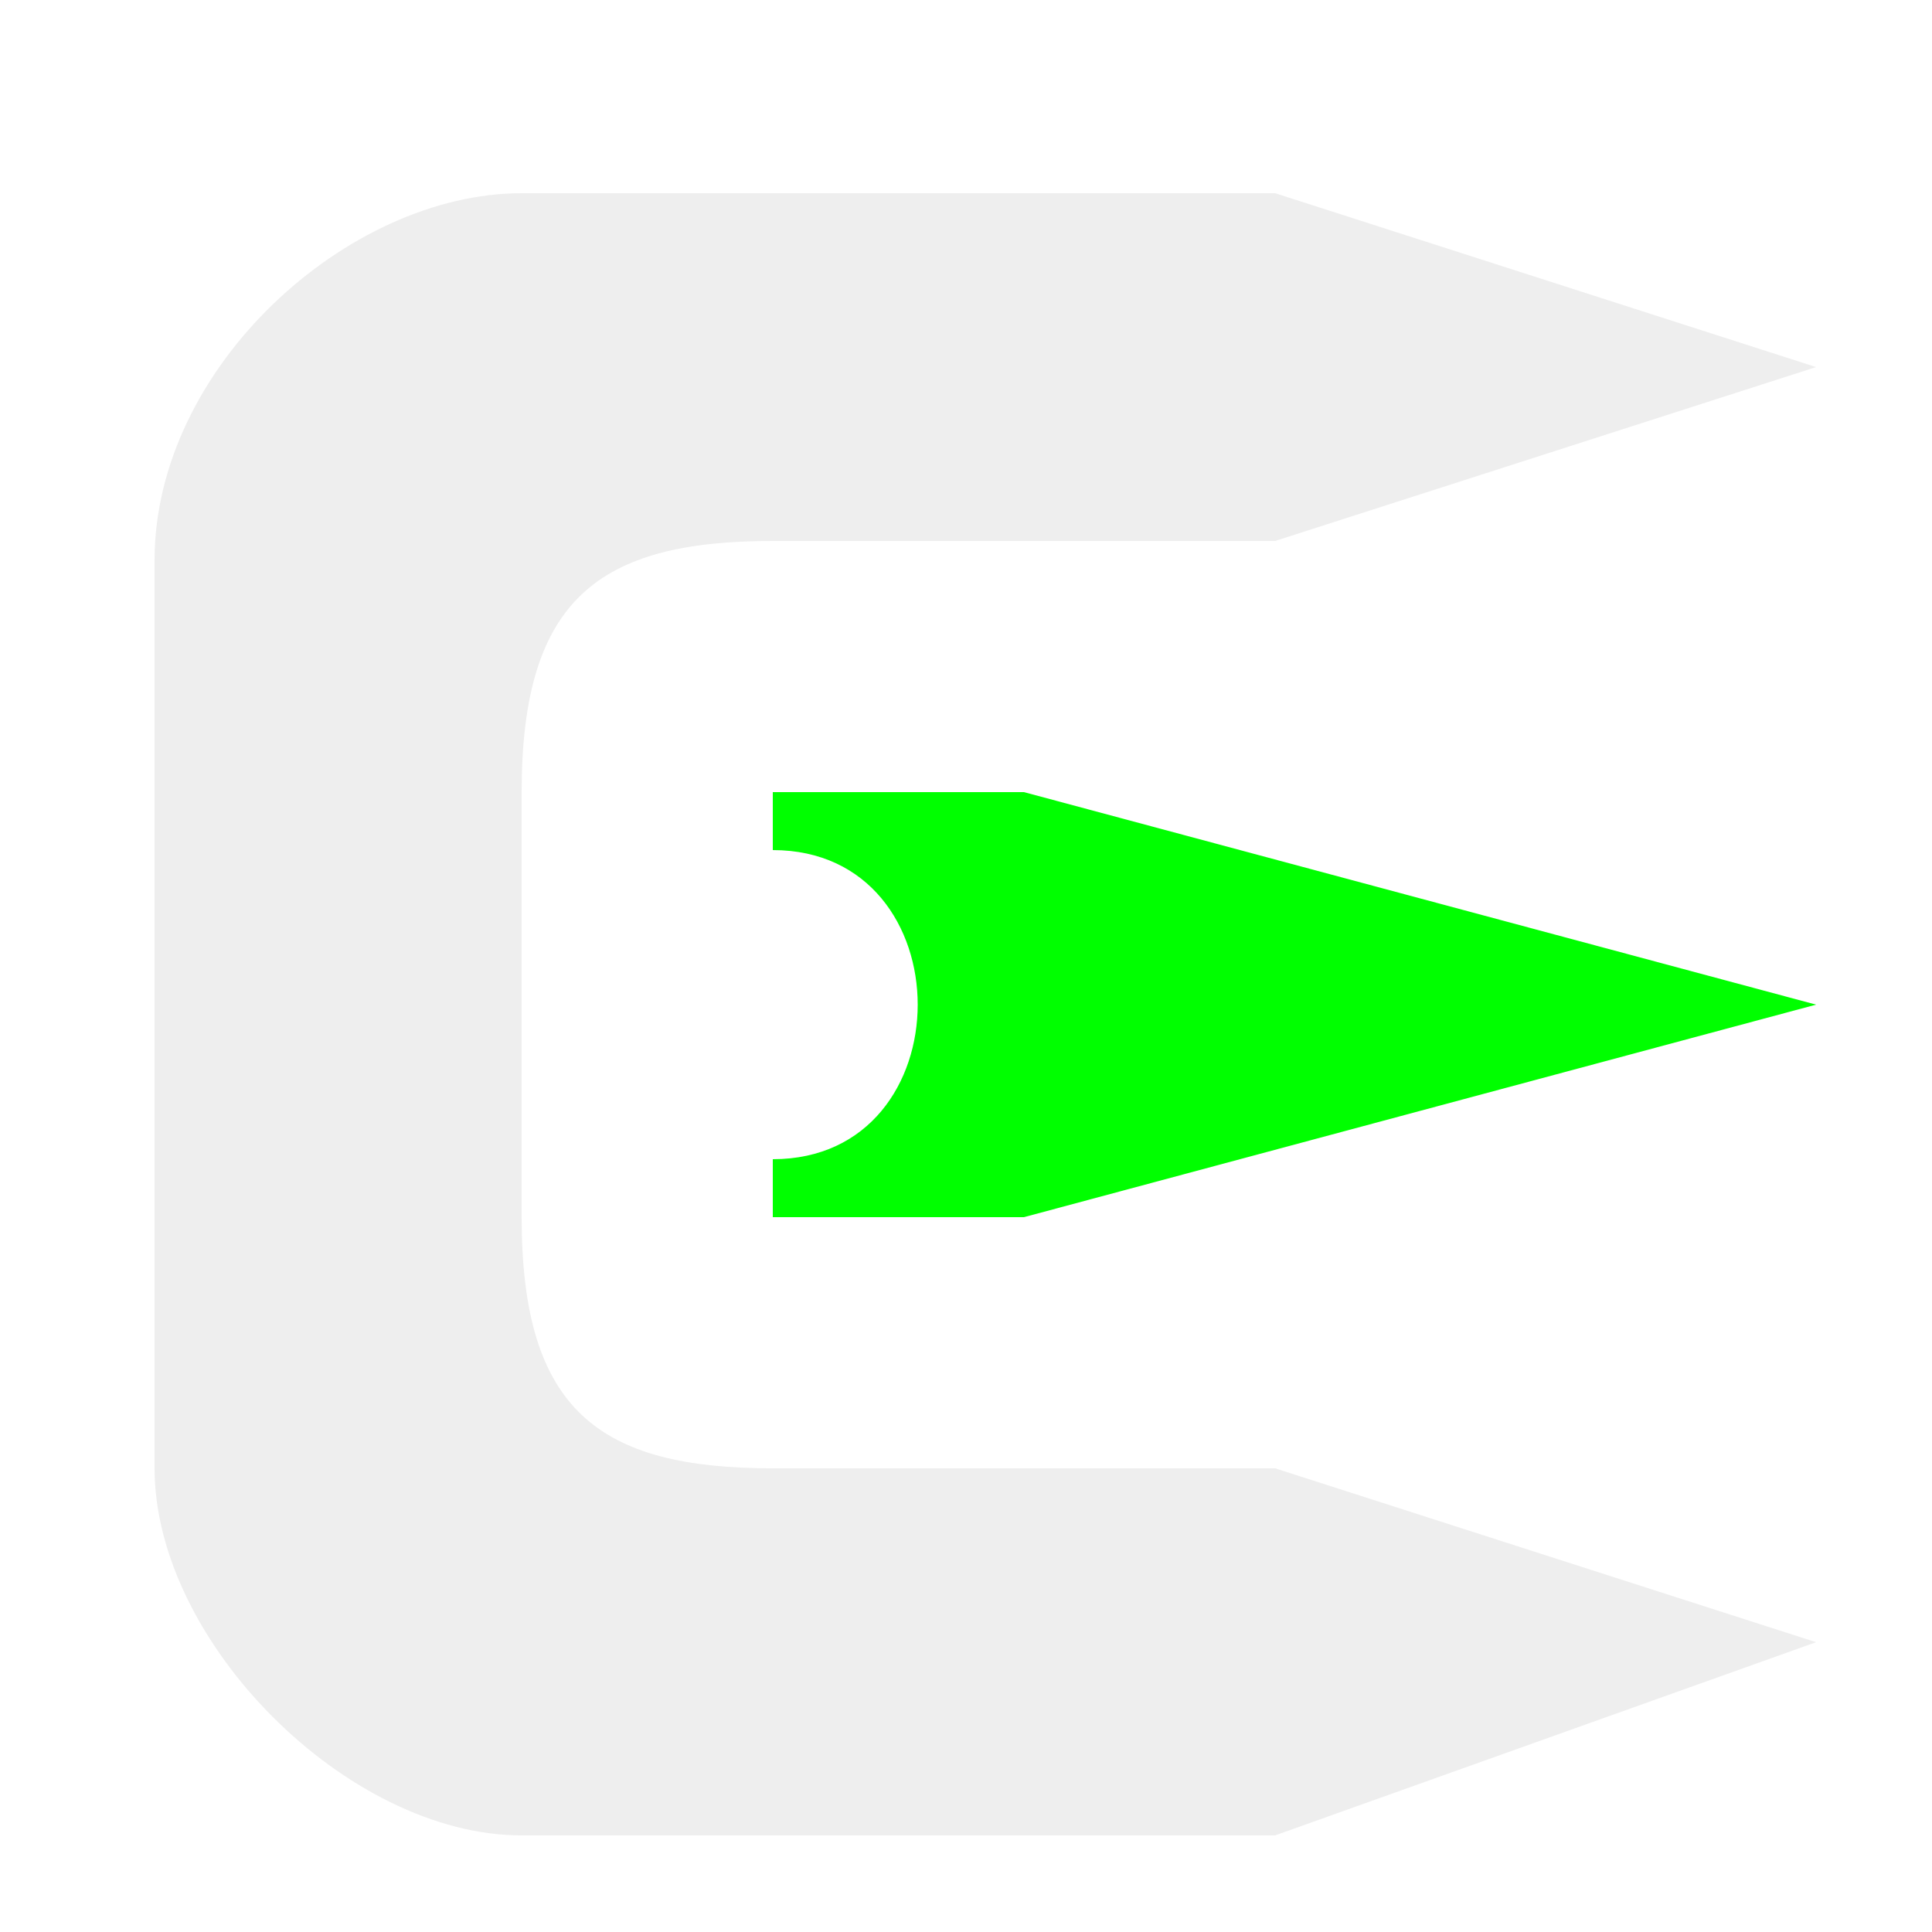
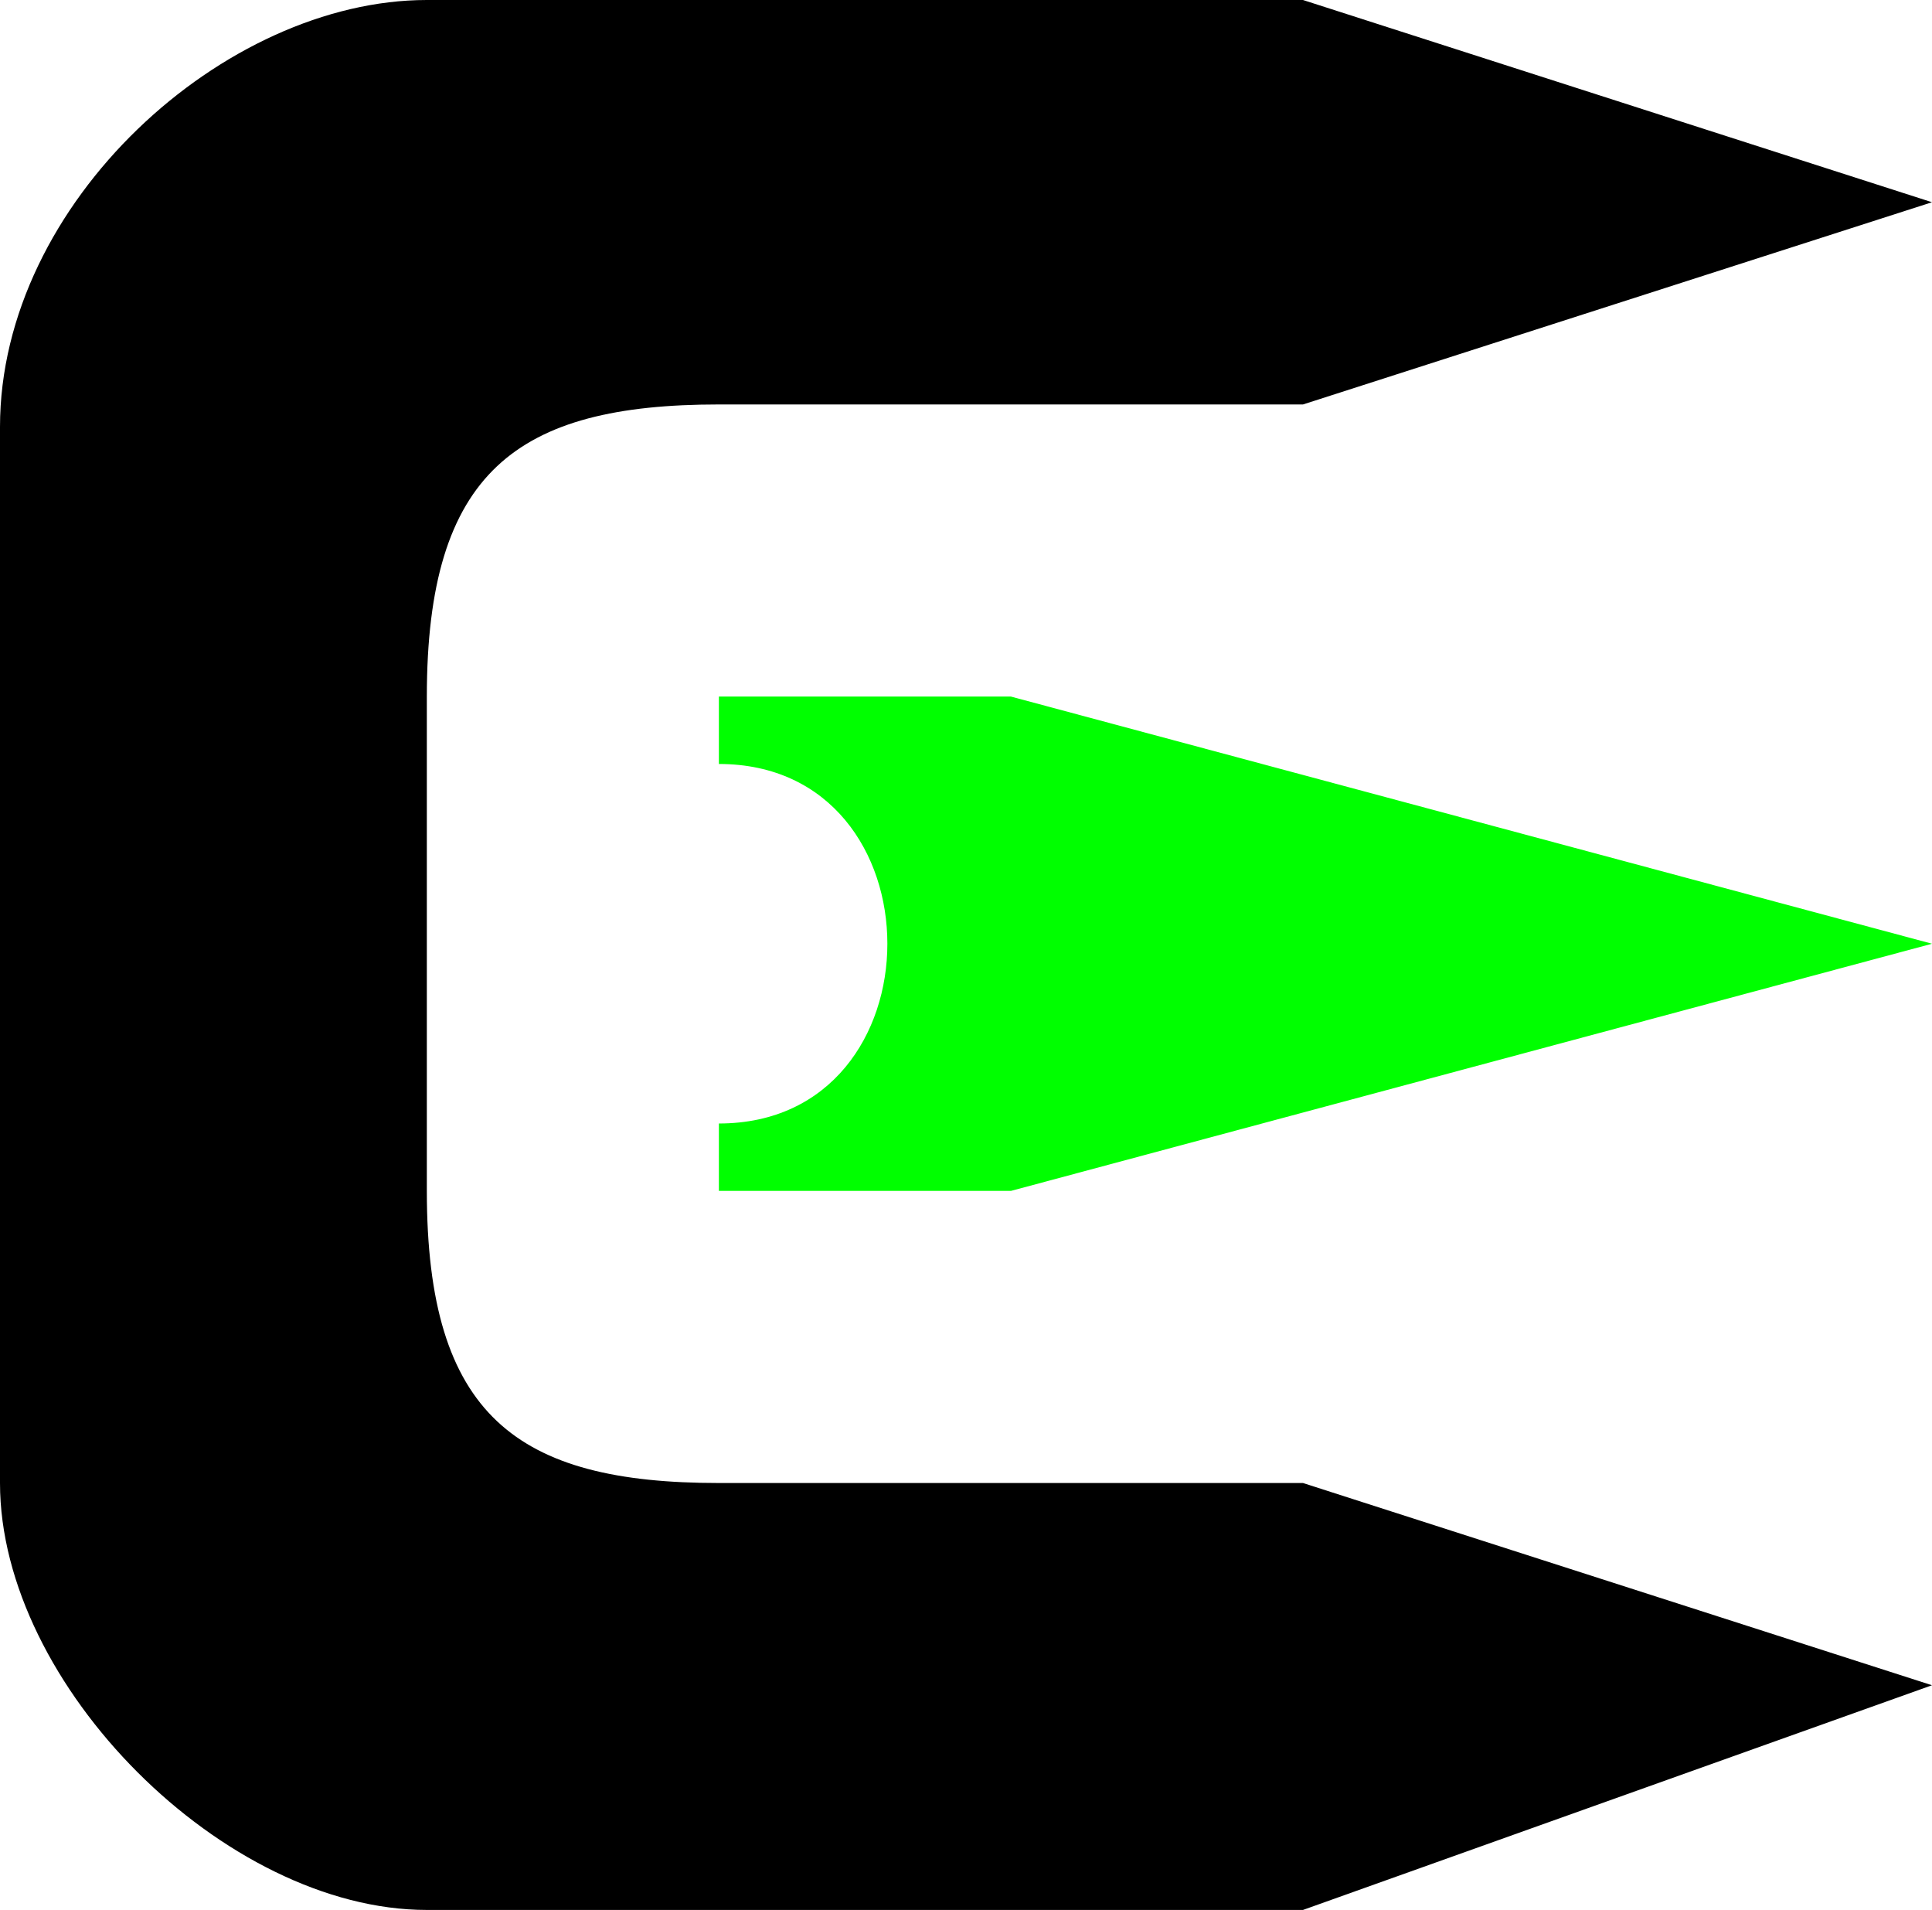
- <svg xmlns="http://www.w3.org/2000/svg" viewBox="0 0 100 100">
+ <svg xmlns="http://www.w3.org/2000/svg" viewBox="0 0 86 85">
  <g stroke-linejoin="round" stroke-width="4">
-     <path fill="#eee" d="M94,19l-28-9h-39c-9,0-19,9-19,19v47c0,9,10,19,19,19h39l28-10l-28-9h-26c-9,0-13-3-13-13v-22c0-10,4-13,13-13h26z" />
-     <path fill="#0f0" d="M94,52l-41-11h-13v3c10,0,10,16,0,16v3h13z" />
+     <path d="M86 9L58 0H19C10 0 0 9 0 19v47c0 9 10 19 19 19h39l28-10-28-9H32c-9 0-13-3-13-13V31c0-10 4-13 13-13h26z" />
+     <path d="M86 42L45 31H32v3c10 0 10 16 0 16v3h13z" fill="#0F0" />
  </g>
</svg>
